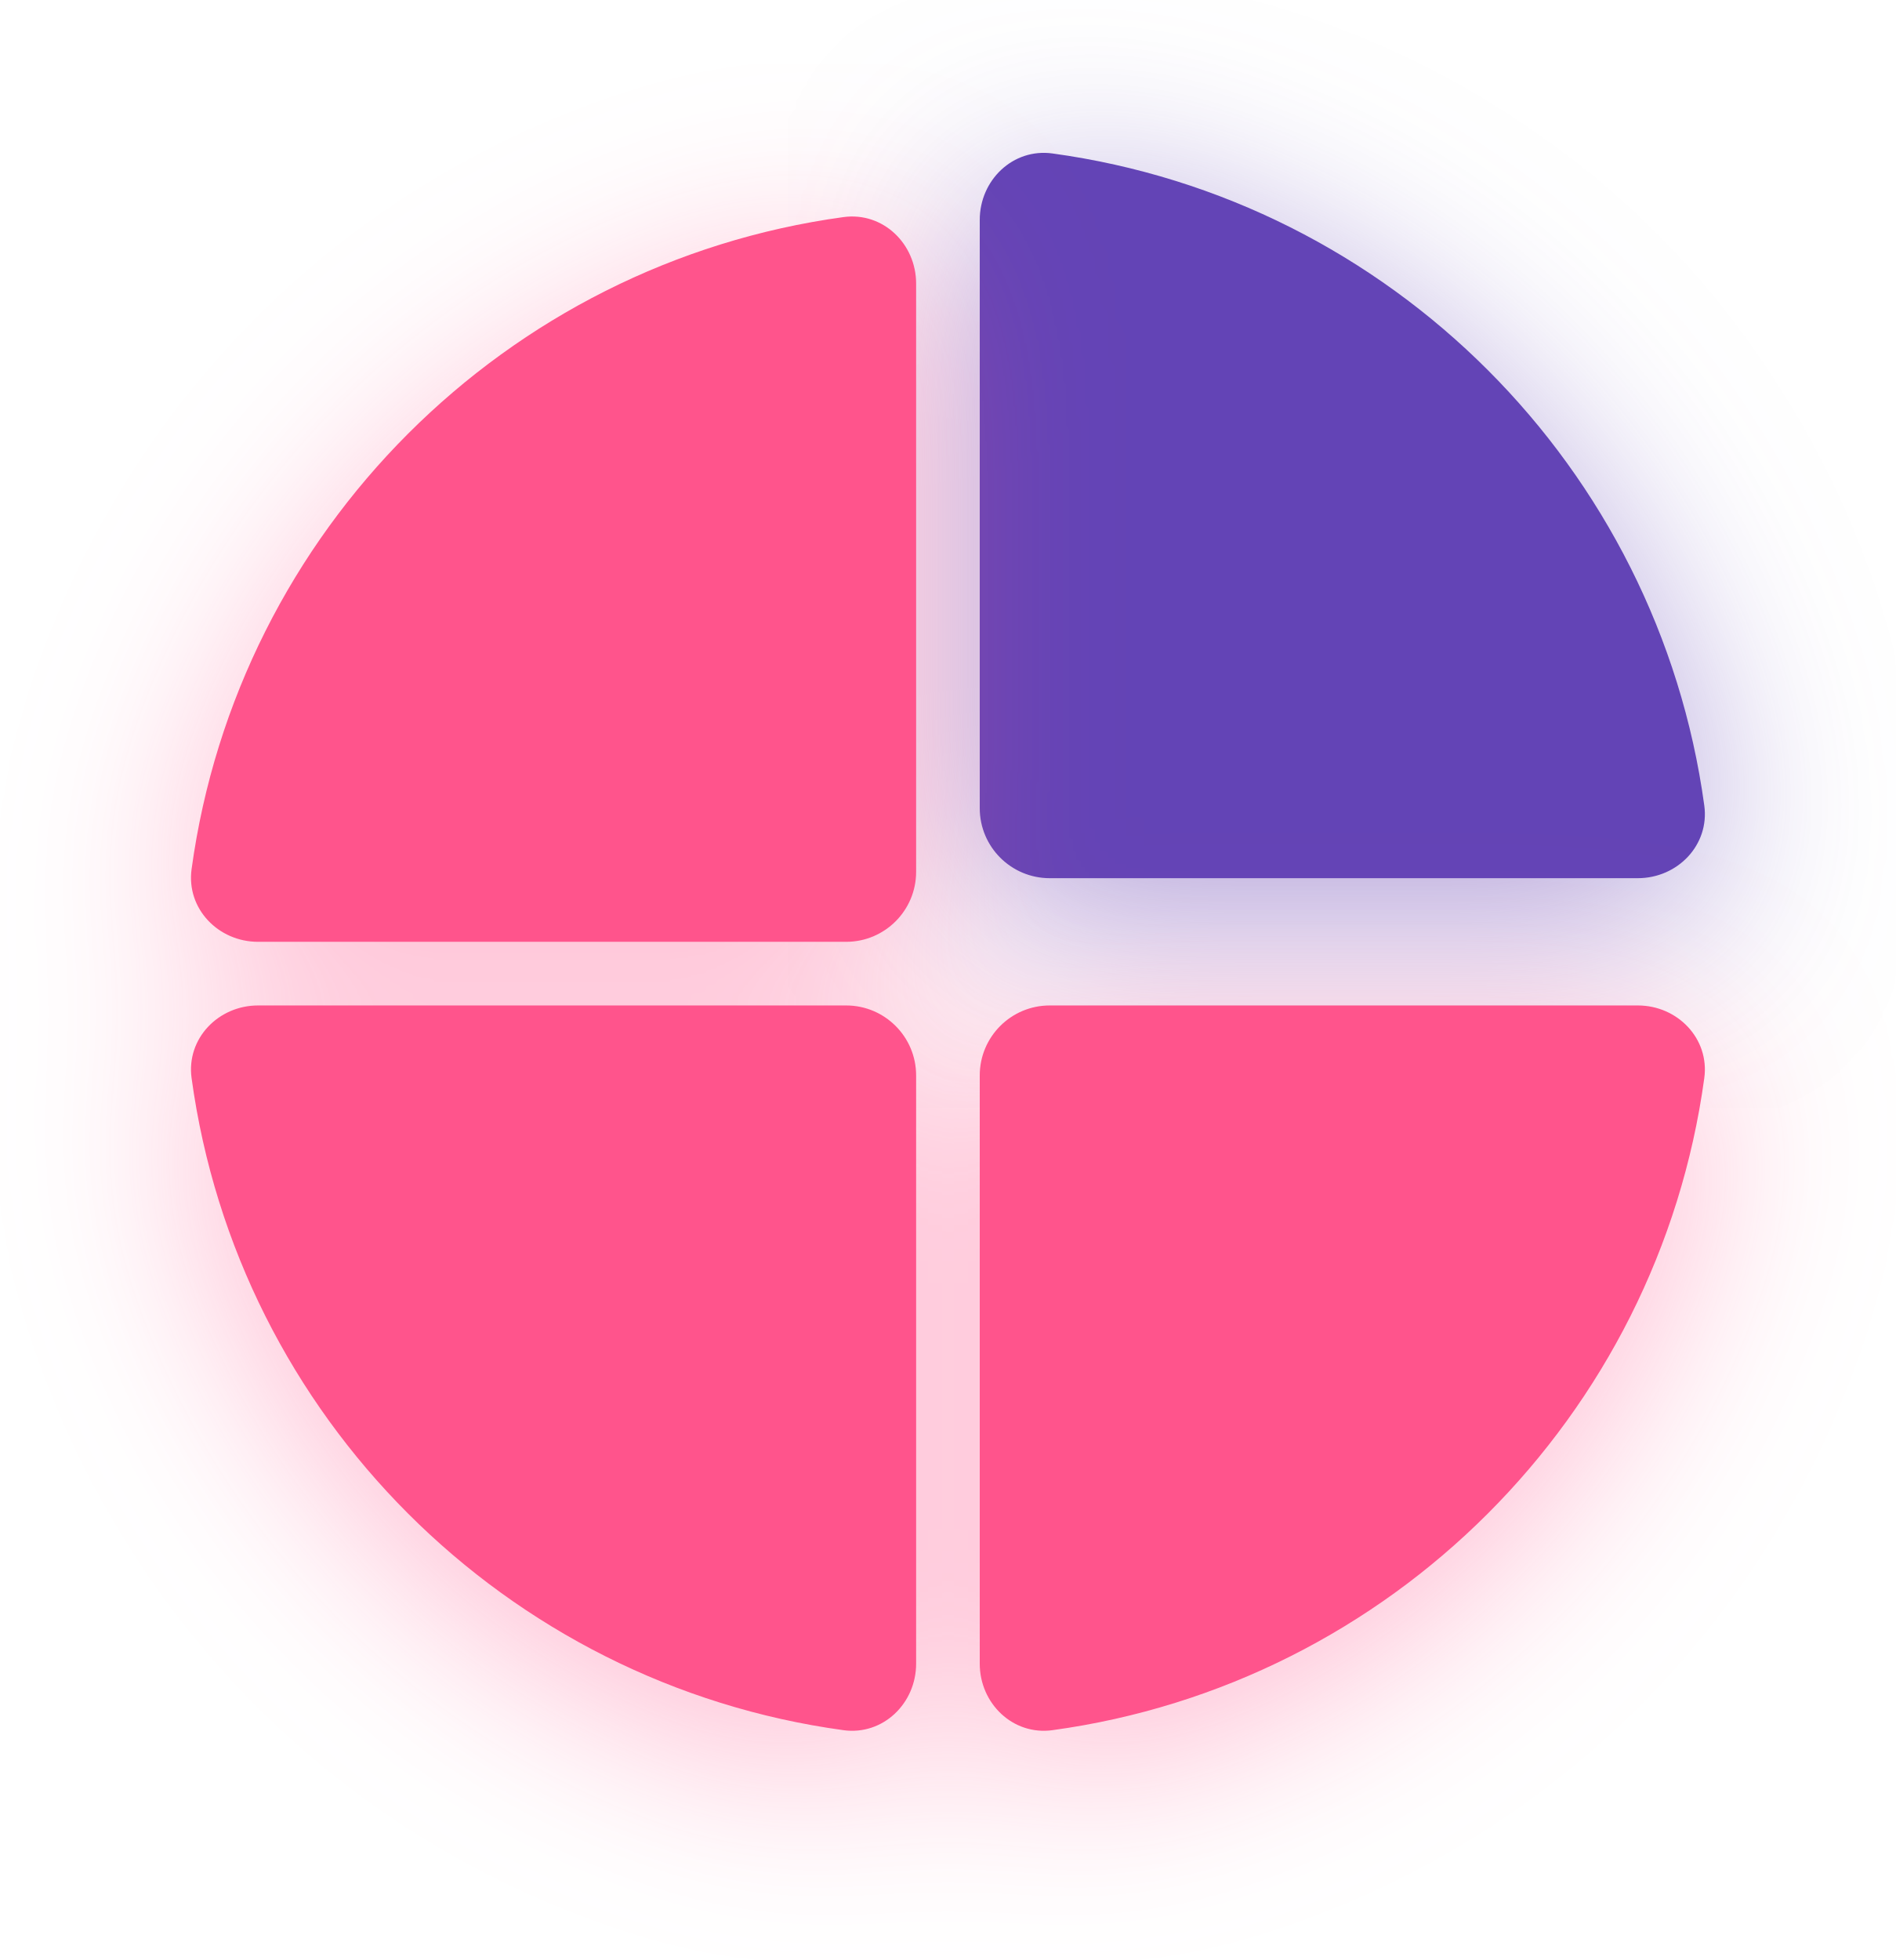
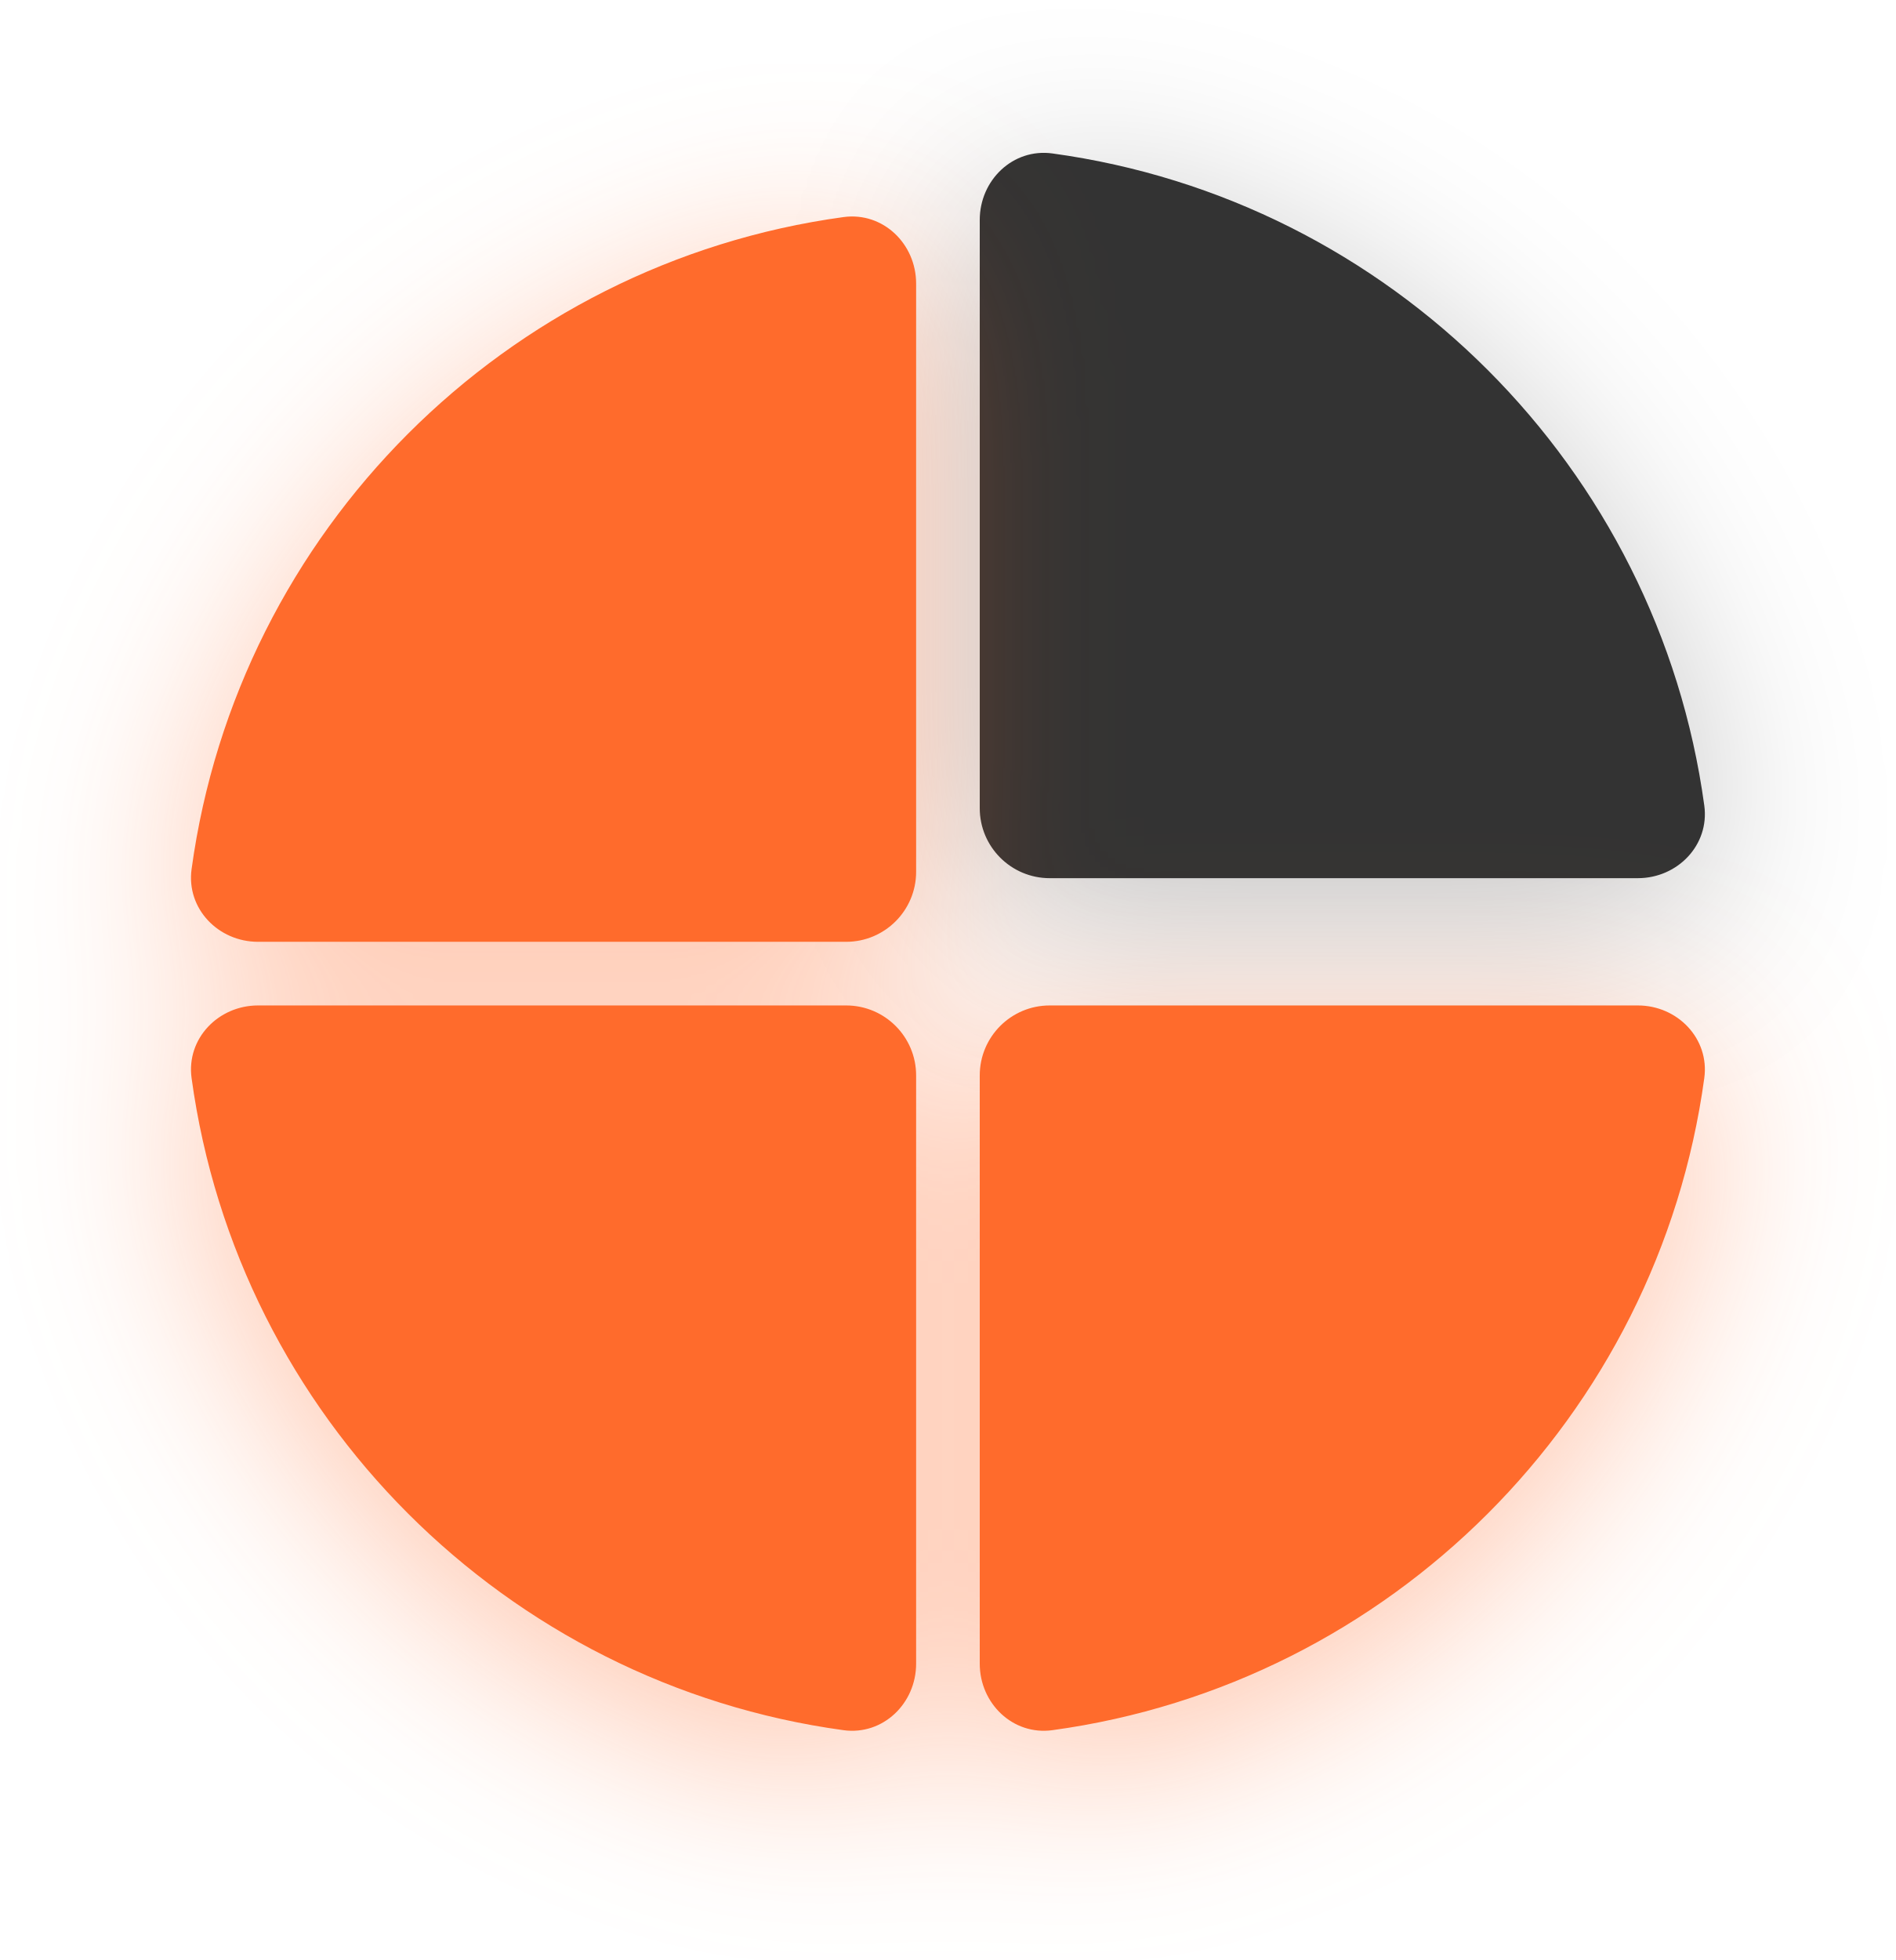
<svg xmlns="http://www.w3.org/2000/svg" width="298" height="308" viewBox="0 0 298 308" fill="none">
  <g filter="url(#filter0_d)">
-     <path d="M257.438 138C263.689 138 268.734 132.782 267.887 126.588C260.619 73.445 218.556 31.382 165.413 24.113C159.219 23.266 154 28.311 154 34.563V127C154 133.075 158.925 138 165 138H257.438Z" fill="#6344B6" />
+     <path d="M257.438 137.999C263.689 137.999 268.734 132.781 267.887 126.587C260.619 73.444 218.556 31.381 165.413 24.112C159.219 23.265 154 28.31 154 34.562V126.999C154 133.074 158.925 137.999 165 137.999H257.438Z" fill="#333333" />
  </g>
  <g filter="url(#filter1_d)">
-     <path d="M267.887 169.413C268.734 163.219 263.69 158 257.438 158H165C158.925 158 154 162.925 154 169V261.438C154 267.69 159.219 272.734 165.413 271.887C218.556 264.619 260.619 222.556 267.887 169.413Z" fill="#FF548C" />
-     <path d="M132.588 271.887C138.782 272.734 144 267.69 144 261.438V169C144 162.925 139.075 158 133 158H40.563C34.311 158 29.266 163.219 30.113 169.413C37.382 222.556 79.445 264.619 132.588 271.887Z" fill="#FF548C" />
-     <path d="M144 44.563C144 38.311 138.782 33.266 132.588 34.113C79.445 41.382 37.382 83.445 30.113 136.588C29.266 142.782 34.311 148 40.563 148H133C139.075 148 144 143.075 144 137V44.563Z" fill="#FF548C" />
+     <path d="M267.887 169.412C268.734 163.218 263.689 157.999 257.438 157.999H165C158.925 157.999 154 162.924 154 168.999V261.437C154 267.689 159.219 272.733 165.413 271.886C218.556 264.618 260.619 222.555 267.887 169.412Z" fill="#FF6B2C" />
+     <path d="M132.587 271.886C138.782 272.733 144 267.689 144 261.437V168.999C144 162.924 139.075 157.999 133 157.999H40.562C34.31 157.999 29.266 163.218 30.113 169.412C37.382 222.555 79.444 264.618 132.587 271.886Z" fill="#FF6B2C" />
+     <path d="M144 44.562C144 38.31 138.782 33.265 132.587 34.112C79.444 41.381 37.382 83.444 30.113 136.587C29.266 142.781 34.31 147.999 40.562 147.999H133C139.075 147.999 144 143.074 144 136.999V44.562Z" fill="#FF6B2C" />
  </g>
  <defs>
-     <filter id="filter0_d" x="124" y="0.021" width="173.98" height="173.98" filterUnits="userSpaceOnUse" color-interpolation-filters="sRGB">
+     <filter id="filter0_d" x="124" y="0.02" width="173.98" height="173.98" filterUnits="userSpaceOnUse" color-interpolation-filters="sRGB">
      <feFlood flood-opacity="0" result="BackgroundImageFix" />
      <feColorMatrix in="SourceAlpha" type="matrix" values="0 0 0 0 0 0 0 0 0 0 0 0 0 0 0 0 0 0 127 0" />
      <feOffset dy="6" />
      <feGaussianBlur stdDeviation="15" />
-       <feColorMatrix type="matrix" values="0 0 0 0 0.388 0 0 0 0 0.267 0 0 0 0 0.714 0 0 0 0.5 0" />
+       <feColorMatrix type="matrix" values="0 0 0 0 0 0 0 0 0 0 0 0 0 0 0 0 0 0 0.24 0" />
      <feBlend mode="normal" in2="BackgroundImageFix" result="effect1_dropShadow" />
      <feBlend mode="normal" in="SourceGraphic" in2="effect1_dropShadow" result="shape" />
    </filter>
-     <filter id="filter1_d" x="0.021" y="10.021" width="297.96" height="297.96" filterUnits="userSpaceOnUse" color-interpolation-filters="sRGB">
+     <filter id="filter1_d" x="0.02" y="10.02" width="297.96" height="297.96" filterUnits="userSpaceOnUse" color-interpolation-filters="sRGB">
      <feFlood flood-opacity="0" result="BackgroundImageFix" />
      <feColorMatrix in="SourceAlpha" type="matrix" values="0 0 0 0 0 0 0 0 0 0 0 0 0 0 0 0 0 0 127 0" />
      <feOffset dy="6" />
      <feGaussianBlur stdDeviation="15" />
-       <feColorMatrix type="matrix" values="0 0 0 0 1 0 0 0 0 0.329 0 0 0 0 0.549 0 0 0 0.4 0" />
+       <feColorMatrix type="matrix" values="0 0 0 0 1 0 0 0 0 0.42 0 0 0 0 0.171 0 0 0 0.4 0" />
      <feBlend mode="normal" in2="BackgroundImageFix" result="effect1_dropShadow" />
      <feBlend mode="normal" in="SourceGraphic" in2="effect1_dropShadow" result="shape" />
    </filter>
  </defs>
</svg>
